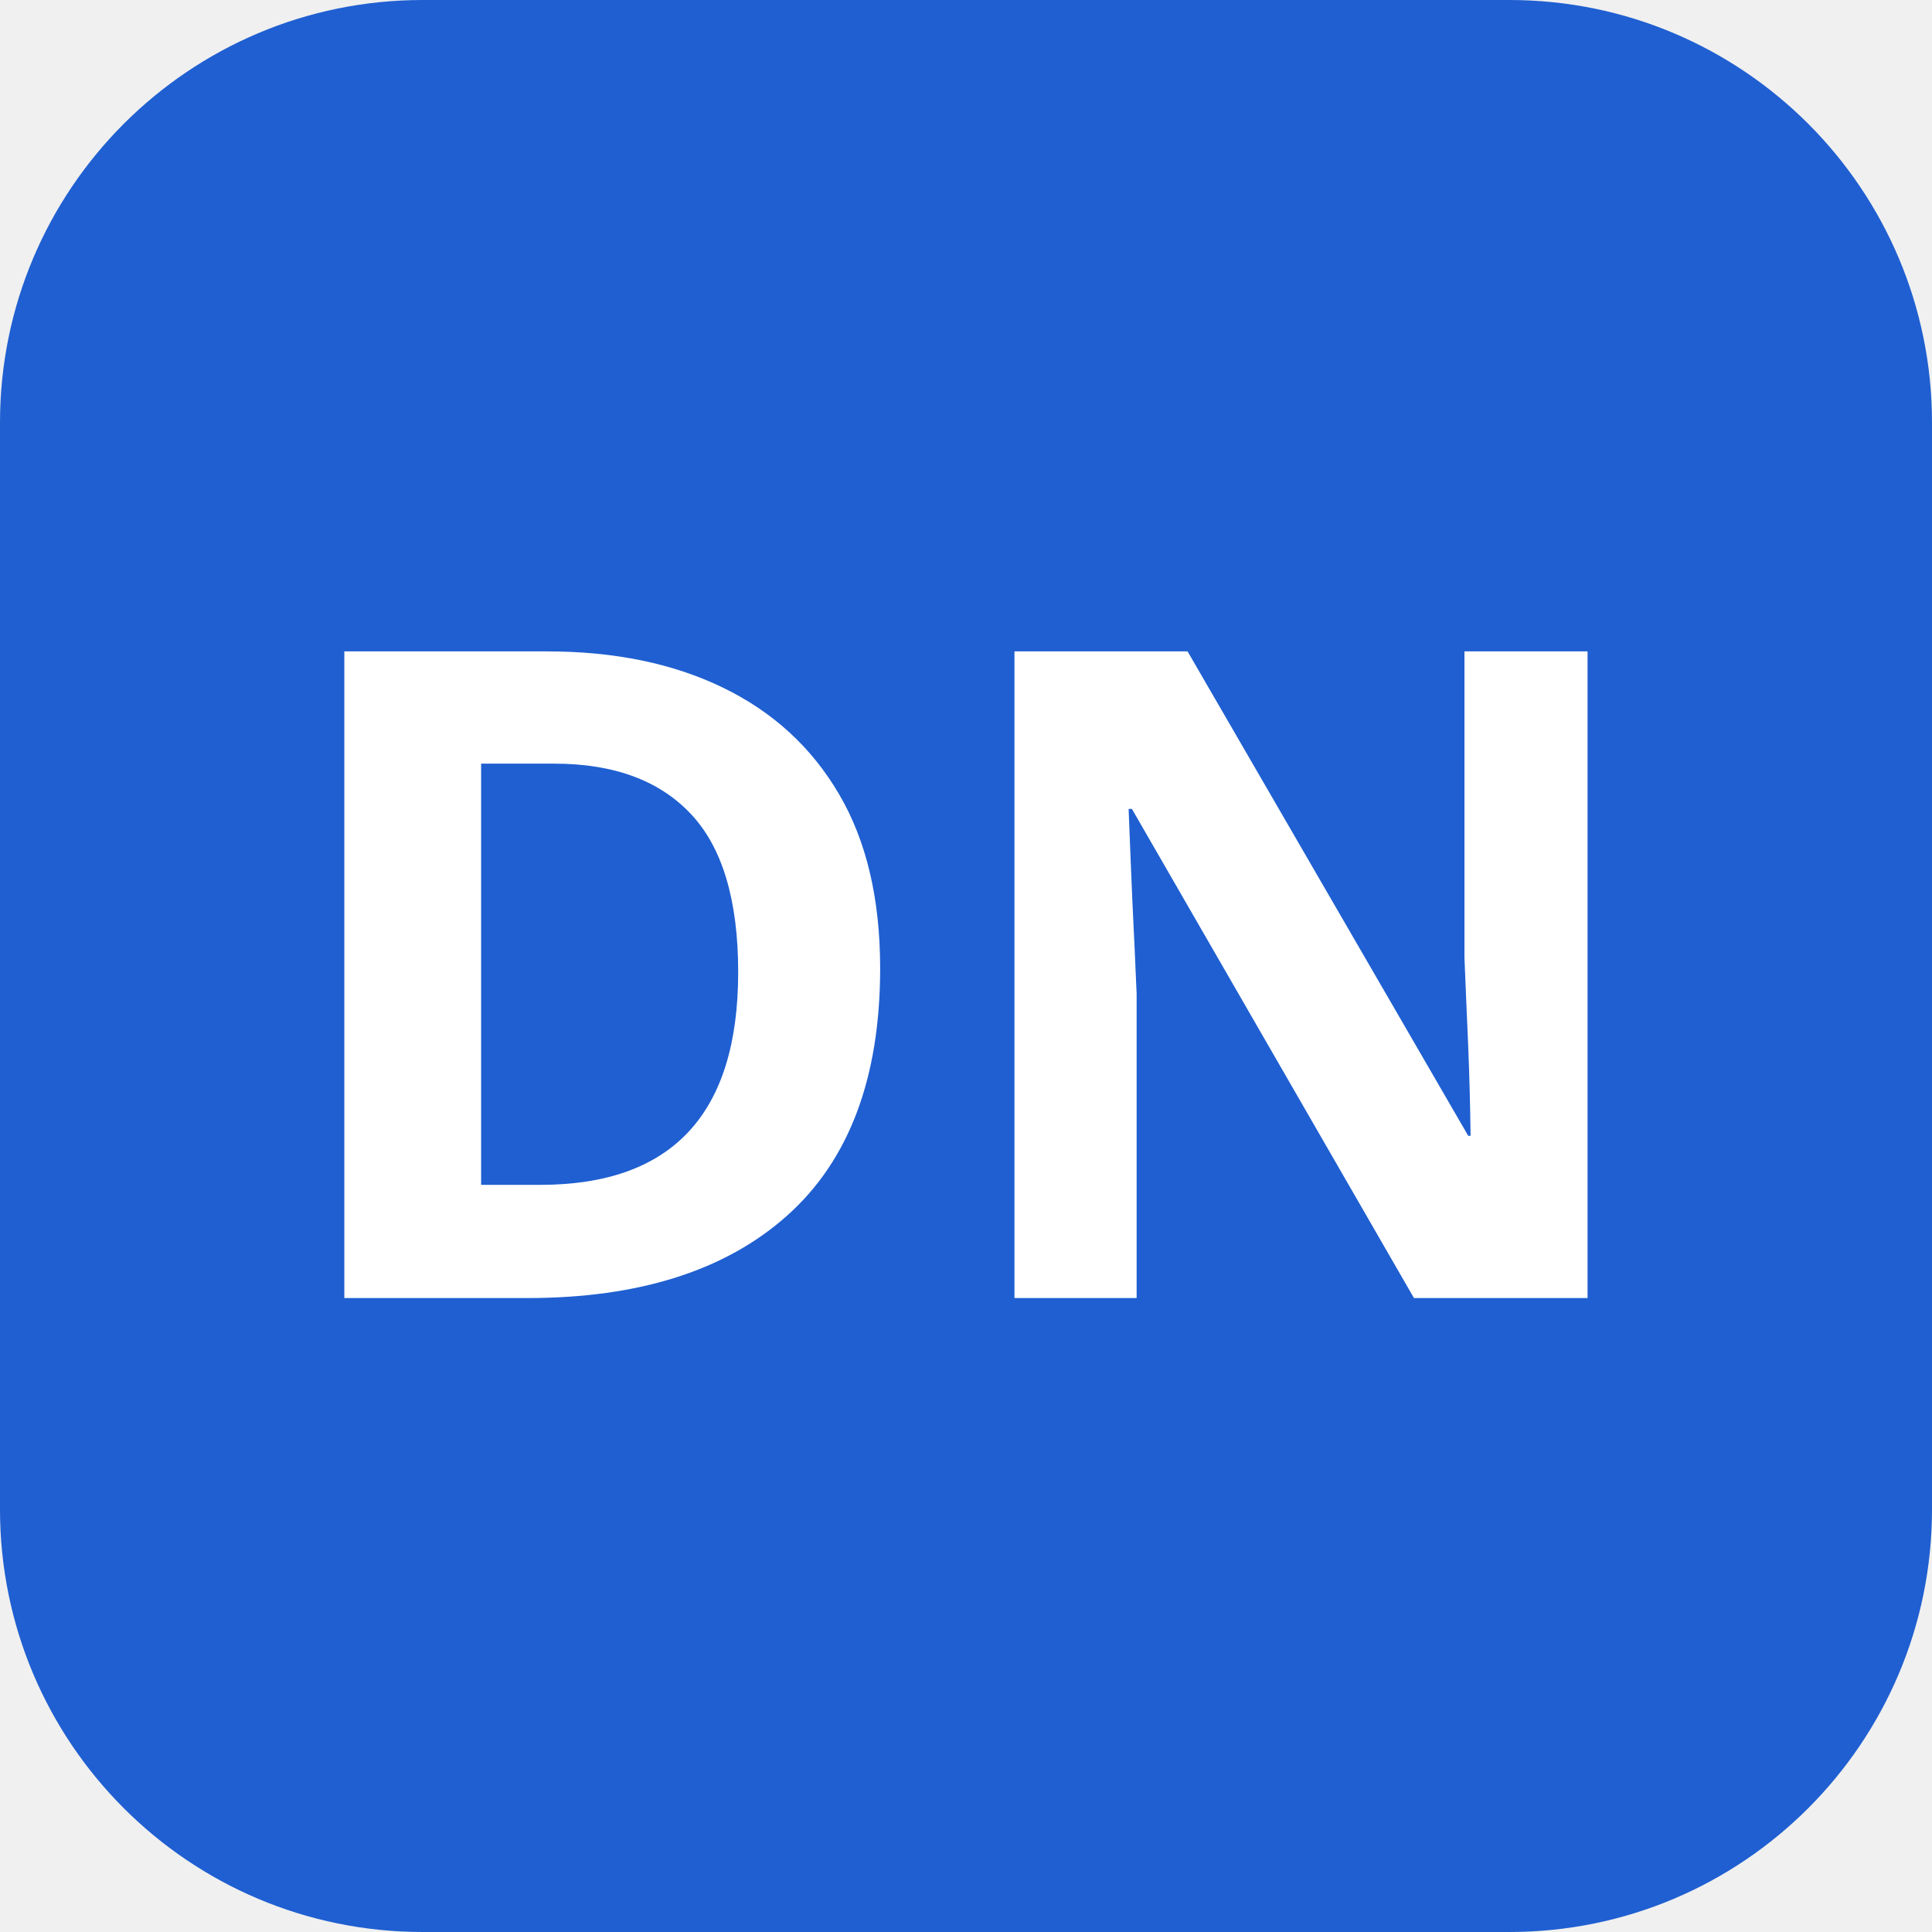
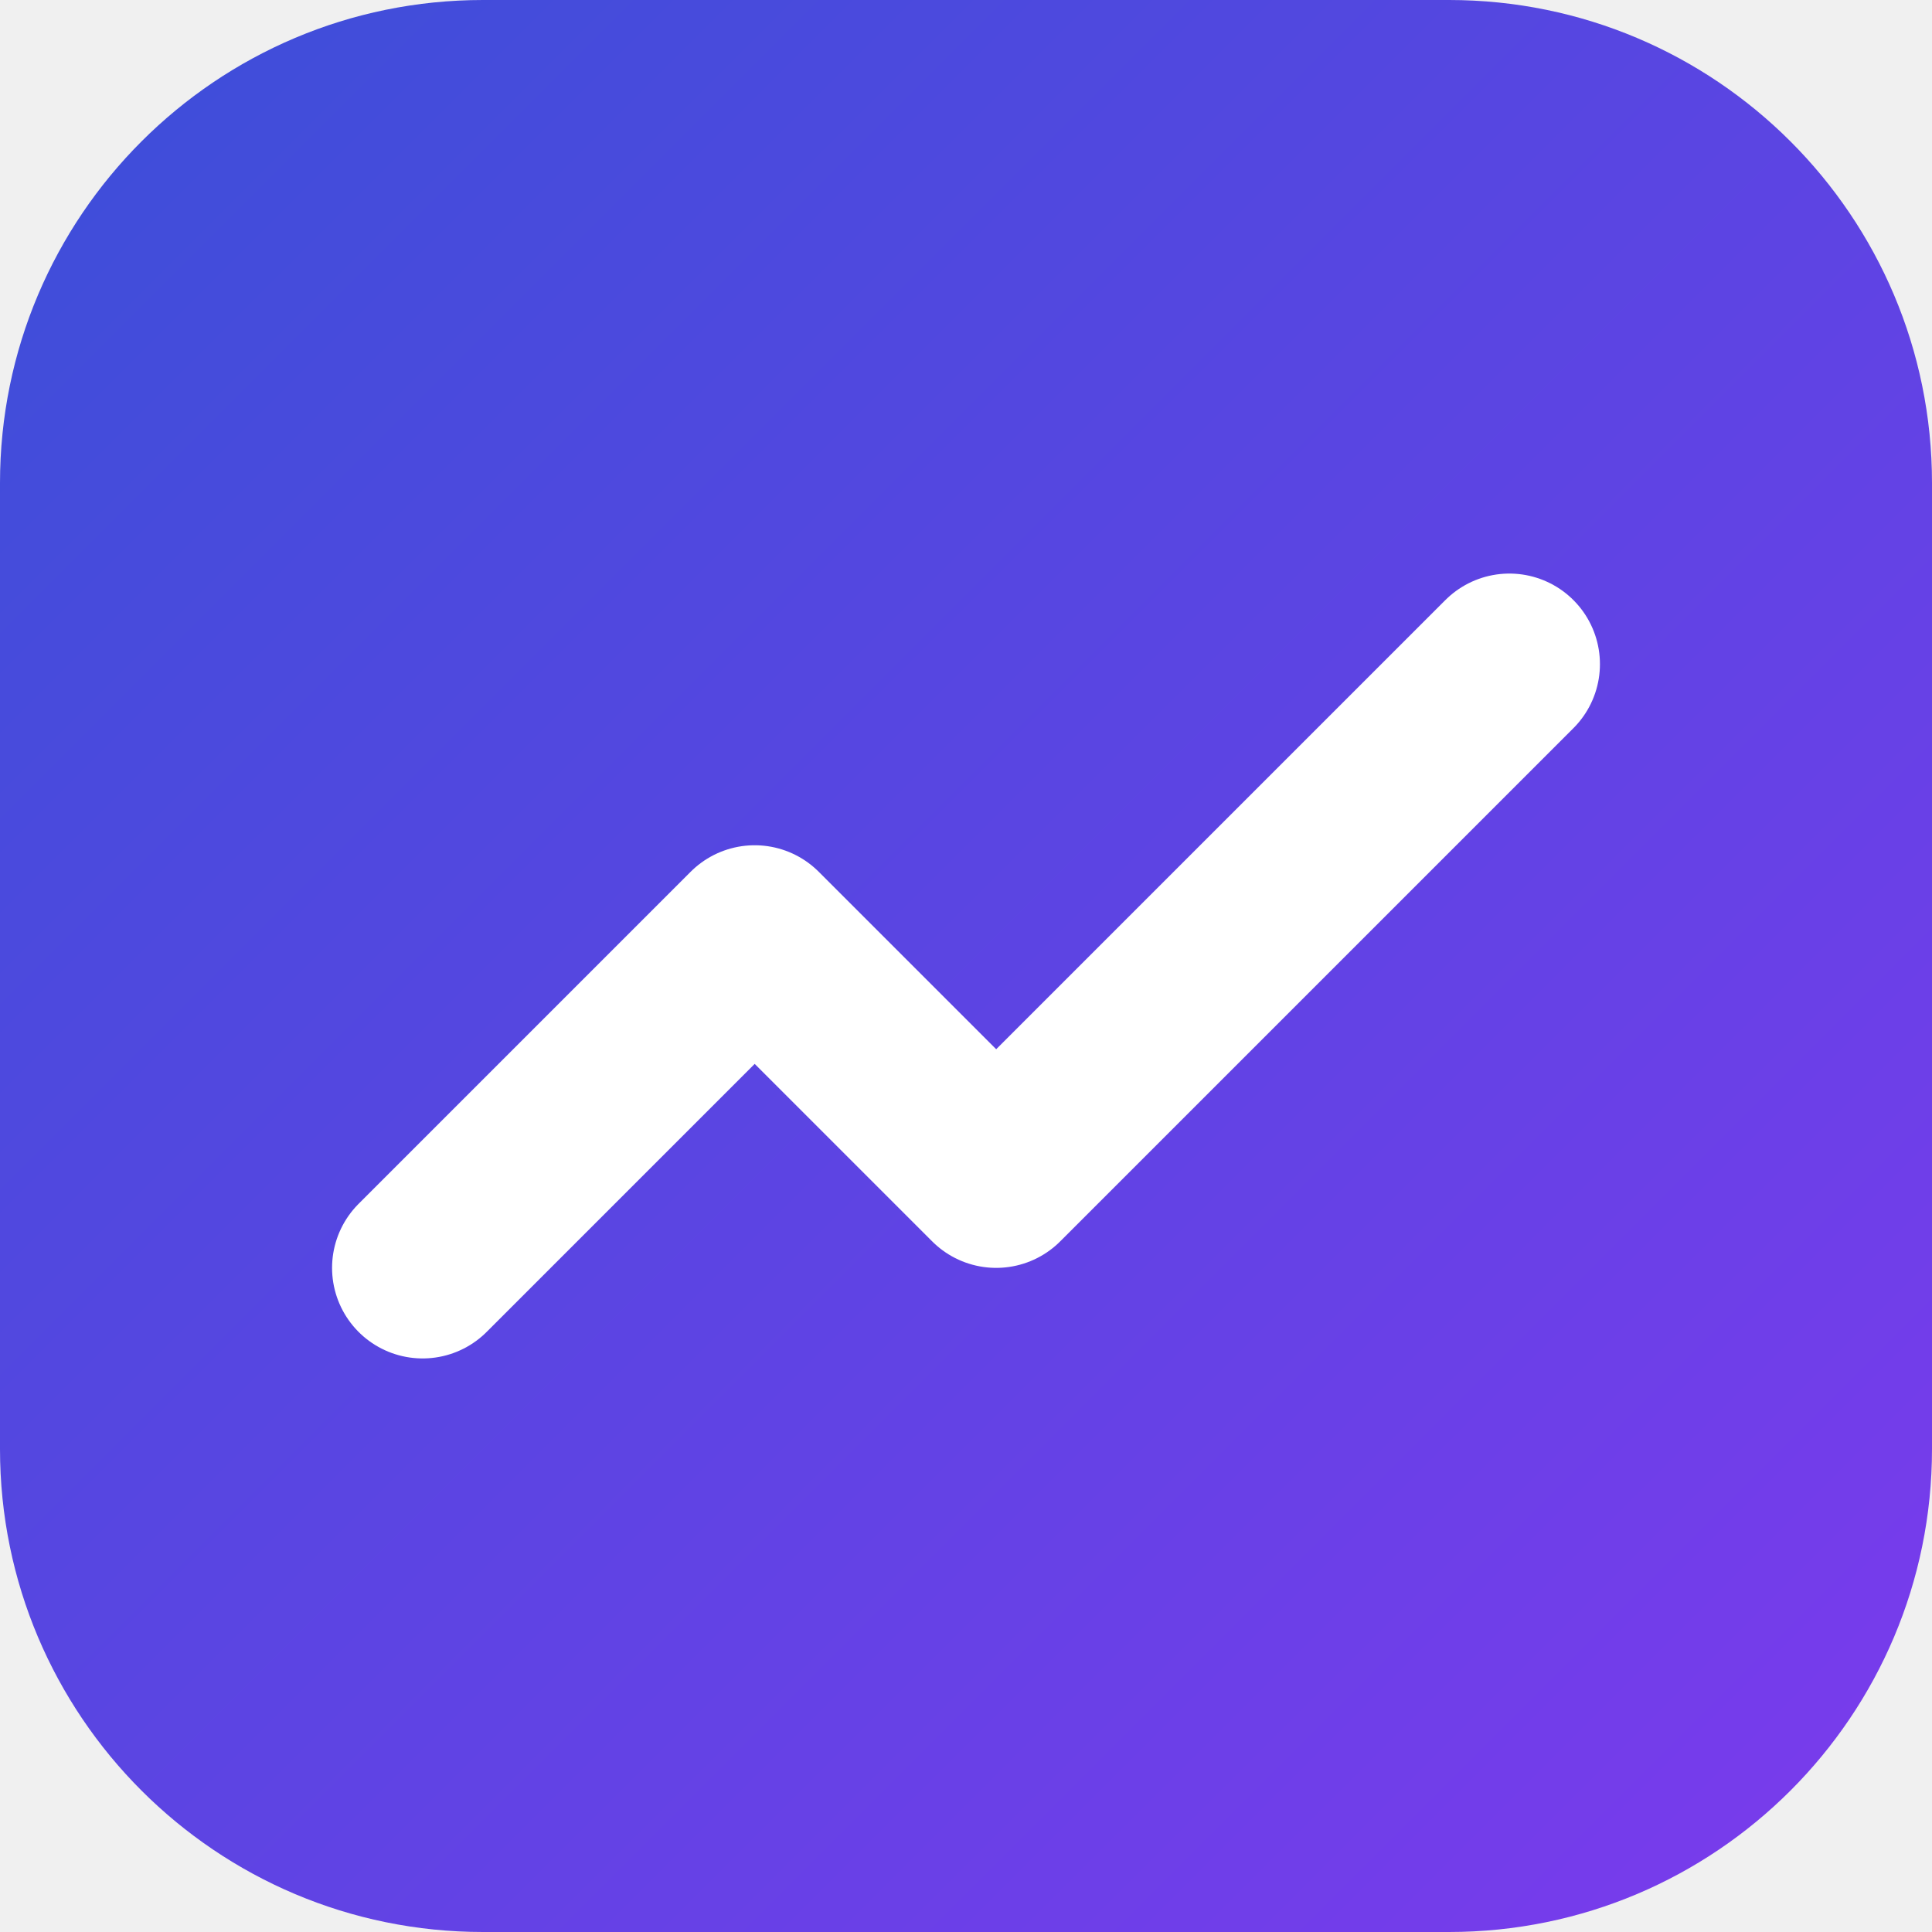
<svg xmlns="http://www.w3.org/2000/svg" viewBox="0 0 64 64">
-   <rect width="64" height="64" rx="14" fill="#1f5fd1" />
-   <text x="32" y="43" font-family="system-ui, sans-serif" font-size="30" font-weight="700" text-anchor="middle" fill="#fff">DN</text>
+   <defs>
+     <linearGradient id="g" x1="0" y1="0" x2="1" y2="1">
+       <stop offset="0" stop-color="#3b4fd8" />
+       <stop offset="1" stop-color="#7c3aed" />
+     </linearGradient>
+   </defs>
+   <rect width="64" height="64" rx="16" fill="url(#g)" />
+   <path d="M14 42l11-11 8 8 17-17" fill="none" stroke="#fff" stroke-width="6" stroke-linecap="round" stroke-linejoin="round" />
</svg>
